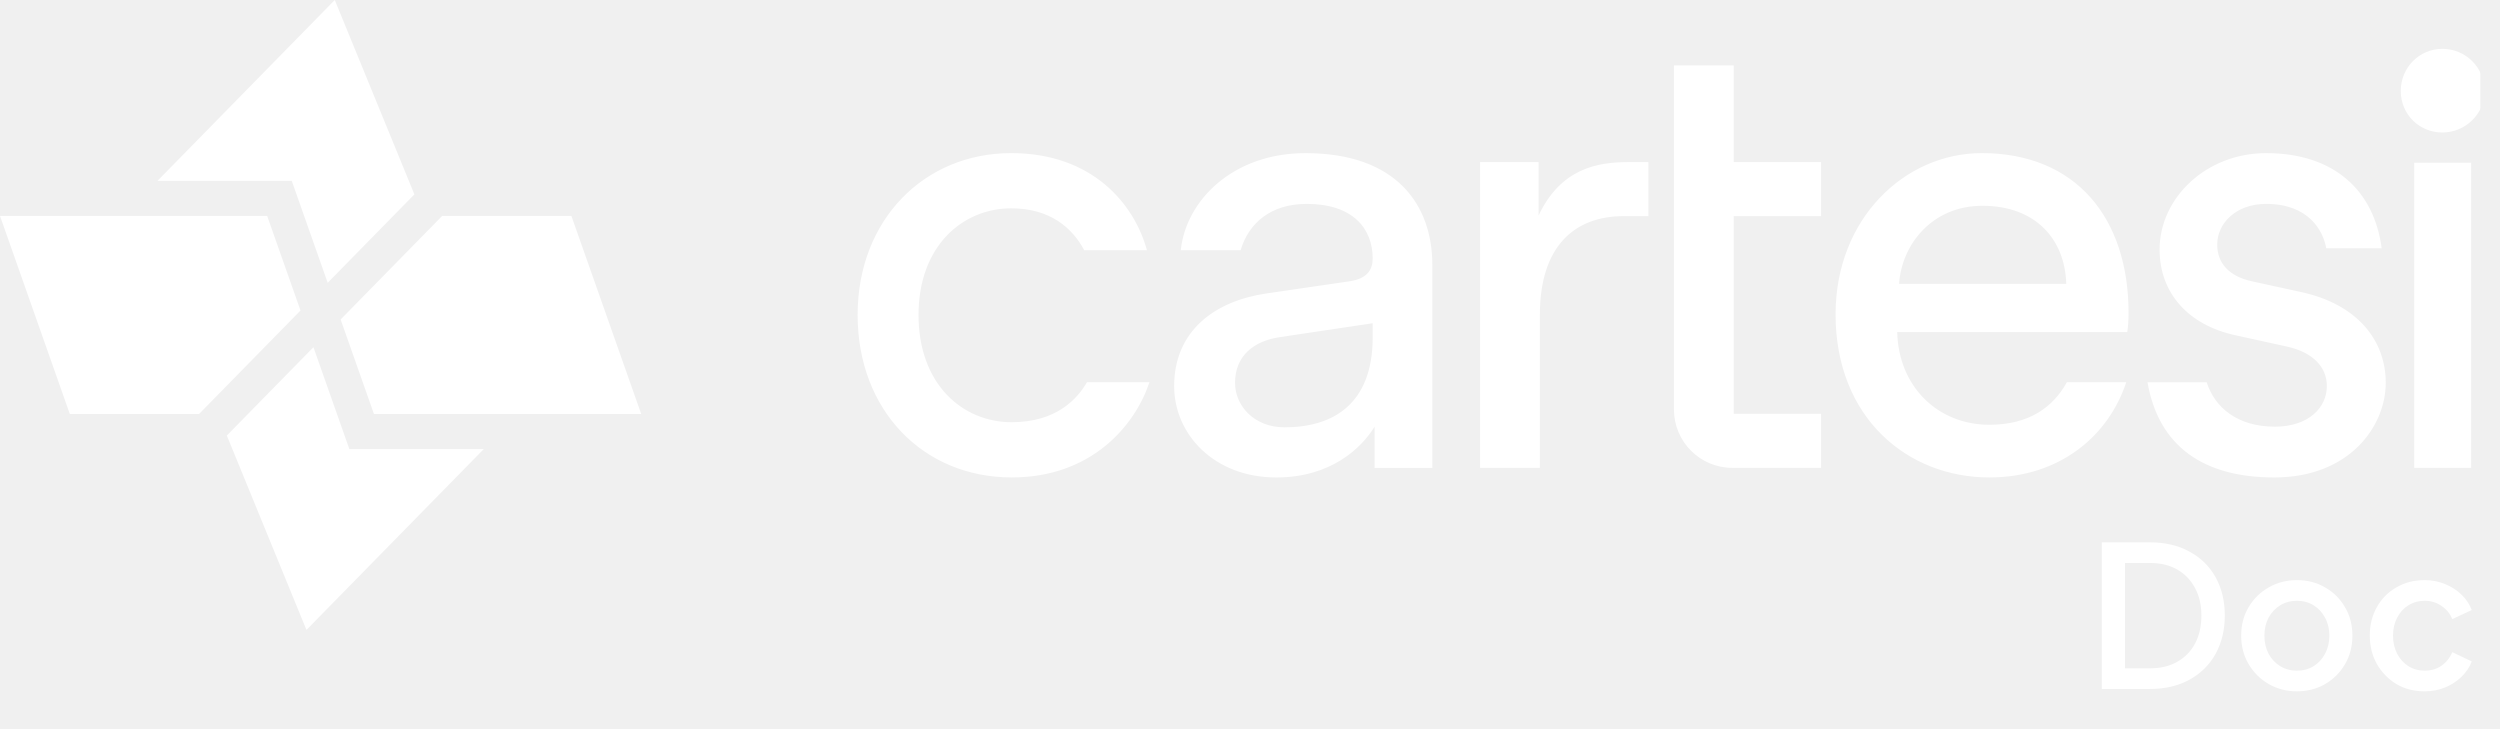
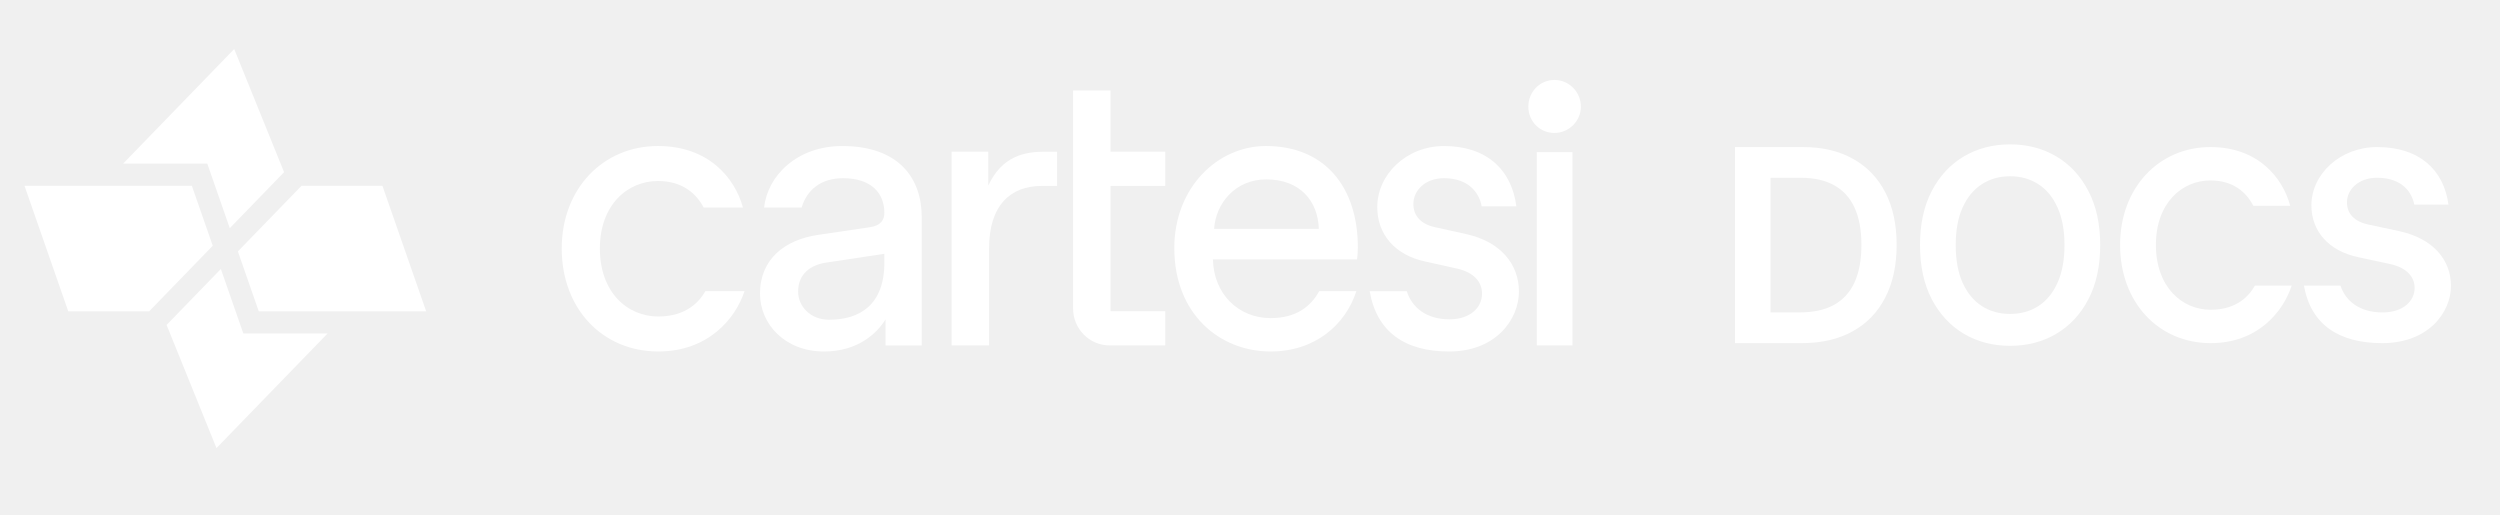
- <svg xmlns="http://www.w3.org/2000/svg" width="127" height="37" viewBox="0 0 127 37" fill="none">
-   <mask id="mask0_4_2" style="mask-type:luminance" maskUnits="userSpaceOnUse" x="0" y="0" width="127" height="32">
-     <path d="M127 0H0V32H127V0Z" fill="white" />
-   </mask>
-   <g mask="url(#mask0_4_2)">
-     <mask id="mask1_4_2" style="mask-type:luminance" maskUnits="userSpaceOnUse" x="0" y="0" width="126" height="37">
-       <path d="M126 0H0V37H126V0Z" fill="white" />
-     </mask>
-     <g mask="url(#mask1_4_2)">
-       <path fill-rule="evenodd" clip-rule="evenodd" d="M7.998 9.189L17.006 0L21.051 9.874L16.647 14.366L14.822 9.189H7.998ZM0 10.969L3.547 21.032H10.111L15.266 15.774L13.572 10.969H0ZM17.304 16.23L22.463 10.969H29.027L32.574 21.032H18.997L17.304 16.23ZM15.568 32L11.523 22.126L15.923 17.639L17.746 22.811H24.577L15.568 32ZM78.161 10.946V8.233H75.188V23.768H78.226V15.985C78.226 12.561 79.937 10.979 82.49 10.979H83.738V8.234H82.727C81.144 8.234 79.291 8.555 78.161 10.946ZM93.247 15.967C93.247 11.1 96.766 7.778 100.672 7.778C105.451 7.778 108.131 11.066 108.131 15.903C108.131 16.29 108.099 16.677 108.066 16.87H96.379C96.444 19.643 98.445 21.578 101.06 21.578C103.09 21.578 104.3 20.677 104.998 19.417H108.013C107.123 22.127 104.648 24.254 101.06 24.254C96.896 24.254 93.247 21.223 93.247 15.967ZM100.704 10.454C98.153 10.454 96.604 12.421 96.474 14.42H104.966C104.902 12.195 103.449 10.454 100.704 10.454ZM125.535 8.266H122.643V23.767H125.535V8.266ZM121.959 4.621C121.959 3.425 122.906 2.481 124.073 2.481C125.273 2.481 126.22 3.456 126.22 4.621C126.22 5.786 125.24 6.731 124.073 6.731C122.906 6.731 121.959 5.817 121.959 4.621ZM88.074 3.323H85.037V20.803C85.037 22.44 86.365 23.767 88.002 23.767H92.511V21.022H88.073V10.978H92.511V8.233H88.073V3.324L88.074 3.323ZM46.661 15.999C46.661 19.519 48.892 21.449 51.399 21.449L51.398 21.448C53.672 21.448 54.735 20.254 55.218 19.417H58.392C57.652 21.642 55.428 24.254 51.399 24.254C46.887 24.254 43.567 20.835 43.567 15.999C43.567 11.164 46.952 7.778 51.368 7.778C55.493 7.778 57.619 10.357 58.265 12.711H55.079C54.473 11.576 53.345 10.583 51.368 10.583C48.918 10.583 46.661 12.48 46.661 15.999ZM116.915 14.84L114.406 14.292C113.215 14.034 112.635 13.357 112.635 12.421C112.635 11.357 113.571 10.358 115.117 10.358C117.272 10.358 118.016 11.706 118.172 12.612H120.989C120.603 9.685 118.581 7.779 115.117 7.779C112.093 7.779 109.707 10.036 109.707 12.68C109.707 14.873 111.156 16.517 113.569 17.033L116.208 17.613C117.496 17.904 118.204 18.645 118.204 19.612C118.204 20.709 117.27 21.675 115.564 21.675C113.678 21.675 112.51 20.715 112.1 19.418H109.092C109.666 22.711 111.977 24.255 115.532 24.255C119.362 24.255 121.196 21.643 121.196 19.45C121.196 17.258 119.717 15.452 116.915 14.84ZM59.982 12.711C60.252 10.172 62.641 7.779 66.317 7.779C70.957 7.779 72.762 10.423 72.762 13.454V23.771H69.83V21.675C69.152 22.772 67.606 24.255 64.835 24.255C61.677 24.255 59.647 22.062 59.647 19.611C59.647 16.838 61.677 15.291 64.352 14.905L68.539 14.292C69.474 14.162 69.732 13.679 69.732 13.131C69.732 11.616 68.734 10.358 66.381 10.358C64.572 10.358 63.44 11.314 63.023 12.711H59.982ZM65.254 21.708C67.735 21.708 69.733 20.515 69.733 17.13L69.732 16.42L64.996 17.13C63.708 17.323 62.74 18.064 62.74 19.45C62.74 20.611 63.708 21.708 65.254 21.708Z" fill="white" />
-     </g>
-   </g>
-   <path d="M123.175 35.12C122.635 35.12 122.155 34.997 121.735 34.75C121.322 34.497 120.992 34.157 120.745 33.73C120.505 33.303 120.385 32.82 120.385 32.28C120.385 31.747 120.505 31.267 120.745 30.84C120.985 30.413 121.315 30.08 121.735 29.84C122.155 29.593 122.635 29.47 123.175 29.47C123.542 29.47 123.885 29.537 124.205 29.67C124.525 29.797 124.802 29.973 125.035 30.2C125.275 30.427 125.452 30.69 125.565 30.99L124.575 31.45C124.462 31.17 124.279 30.947 124.025 30.78C123.779 30.607 123.495 30.52 123.175 30.52C122.869 30.52 122.592 30.597 122.345 30.75C122.105 30.897 121.915 31.107 121.775 31.38C121.635 31.647 121.565 31.95 121.565 32.29C121.565 32.63 121.635 32.937 121.775 33.21C121.915 33.477 122.105 33.687 122.345 33.84C122.592 33.993 122.869 34.07 123.175 34.07C123.502 34.07 123.785 33.987 124.025 33.82C124.272 33.647 124.455 33.417 124.575 33.13L125.565 33.6C125.459 33.887 125.285 34.147 125.045 34.38C124.812 34.607 124.535 34.787 124.215 34.92C123.895 35.053 123.549 35.12 123.175 35.12Z" fill="white" />
-   <path d="M116.682 35.12C116.162 35.12 115.685 34.997 115.252 34.75C114.825 34.503 114.485 34.167 114.232 33.74C113.979 33.313 113.852 32.83 113.852 32.29C113.852 31.743 113.979 31.26 114.232 30.84C114.485 30.413 114.825 30.08 115.252 29.84C115.679 29.593 116.155 29.47 116.682 29.47C117.215 29.47 117.692 29.593 118.112 29.84C118.539 30.08 118.875 30.413 119.122 30.84C119.375 31.26 119.502 31.743 119.502 32.29C119.502 32.837 119.375 33.323 119.122 33.75C118.869 34.177 118.529 34.513 118.102 34.76C117.675 35 117.202 35.12 116.682 35.12ZM116.682 34.07C117.002 34.07 117.285 33.993 117.532 33.84C117.779 33.687 117.972 33.477 118.112 33.21C118.259 32.937 118.332 32.63 118.332 32.29C118.332 31.95 118.259 31.647 118.112 31.38C117.972 31.113 117.779 30.903 117.532 30.75C117.285 30.597 117.002 30.52 116.682 30.52C116.369 30.52 116.085 30.597 115.832 30.75C115.585 30.903 115.389 31.113 115.242 31.38C115.102 31.647 115.032 31.95 115.032 32.29C115.032 32.63 115.102 32.937 115.242 33.21C115.389 33.477 115.585 33.687 115.832 33.84C116.085 33.993 116.369 34.07 116.682 34.07Z" fill="white" />
-   <path d="M106.77 35V27.55H109.21C109.983 27.55 110.653 27.707 111.22 28.02C111.793 28.327 112.237 28.76 112.55 29.32C112.863 29.88 113.02 30.53 113.02 31.27C113.02 32.003 112.863 32.653 112.55 33.22C112.237 33.78 111.793 34.217 111.22 34.53C110.653 34.843 109.983 35 109.21 35H106.77ZM107.95 33.95H109.23C109.757 33.95 110.213 33.84 110.6 33.62C110.993 33.4 111.297 33.09 111.51 32.69C111.723 32.29 111.83 31.817 111.83 31.27C111.83 30.723 111.72 30.253 111.5 29.86C111.287 29.46 110.987 29.15 110.6 28.93C110.213 28.71 109.757 28.6 109.23 28.6H107.95V33.95Z" fill="white" />
+ <svg xmlns="http://www.w3.org/2000/svg" width="204" height="42" viewBox="0 0 204 42" fill="none">
+   <path d="M13.594 26.516L17.664 36.564L26.729 27.213H19.856L18.022 21.949L13.594 26.516Z" fill="white" />
+   <path d="M24.602 15.163L19.411 20.516L21.114 25.402H34.775L31.207 15.163H24.602Z" fill="white" />
+   <path d="M2 15.163L5.569 25.402H12.173L17.36 20.052L15.656 15.163H2Z" fill="white" />
+   <path d="M19.111 4L10.048 13.351H16.914L18.75 18.619L23.181 14.048L19.111 4Z" fill="white" />
+   <path d="M80.644 15.139V12.378H77.653V28.187H80.709V20.267C80.709 16.782 82.431 15.172 84.999 15.172H86.255V12.379H85.238C83.645 12.379 81.781 12.707 80.644 15.14V15.139Z" fill="white" />
+   <path d="M103.295 11.915C99.364 11.915 95.823 15.295 95.823 20.248C95.823 25.597 99.495 28.681 103.685 28.681C107.295 28.681 109.785 26.517 110.681 23.759H107.647C106.945 25.042 105.727 25.958 103.685 25.958C101.054 25.958 99.04 23.989 98.974 21.168H110.734C110.768 20.971 110.8 20.577 110.8 20.183C110.8 15.261 108.103 11.915 103.295 11.915ZM99.071 18.675C99.201 16.641 100.76 14.639 103.326 14.639C106.088 14.639 107.55 16.411 107.615 18.675H99.071Z" fill="white" />
+   <path d="M128.311 12.412H125.401V28.186H128.311V12.412Z" fill="white" />
+   <path d="M126.84 6.524C125.665 6.524 124.713 7.485 124.713 8.702C124.713 9.92 125.665 10.849 126.84 10.849C128.014 10.849 129 9.887 129 8.702C129 7.517 128.047 6.524 126.84 6.524Z" fill="white" />
+   <path d="M90.619 7.382H87.563V25.169C87.563 26.835 88.898 28.186 90.546 28.186H95.083V25.393H90.618V15.171H95.083V12.378H90.618V7.383L90.619 7.382Z" fill="white" />
+   <path d="M53.717 25.827C51.195 25.827 48.95 23.863 48.95 20.282C48.95 16.7 51.22 14.77 53.685 14.77C55.675 14.77 56.81 15.78 57.419 16.936H60.625C59.975 14.54 57.836 11.915 53.685 11.915C49.242 11.915 45.837 15.361 45.837 20.282C45.837 25.203 49.177 28.681 53.717 28.681C57.77 28.681 60.008 26.023 60.753 23.759H57.559C57.073 24.611 56.003 25.826 53.716 25.826L53.717 25.827Z" fill="white" />
+   <path d="M119.638 19.101L117.113 18.544C115.915 18.281 115.331 17.592 115.331 16.64C115.331 15.557 116.274 14.541 117.829 14.541C119.997 14.541 120.745 15.912 120.903 16.834H123.736C123.349 13.855 121.314 11.916 117.829 11.916C114.786 11.916 112.385 14.213 112.385 16.903C112.385 19.135 113.843 20.808 116.271 21.333L118.926 21.924C120.222 22.219 120.934 22.974 120.934 23.958C120.934 25.074 119.995 26.057 118.278 26.057C116.38 26.057 115.206 25.081 114.793 23.76H111.766C112.344 27.111 114.669 28.682 118.246 28.682C122.1 28.682 123.945 26.024 123.945 23.793C123.945 21.562 122.457 19.724 119.638 19.101Z" fill="white" />
+   <path d="M68.727 11.916C65.028 11.916 62.624 14.351 62.353 16.935H65.413C65.832 15.514 66.971 14.541 68.792 14.541C71.159 14.541 72.163 15.82 72.163 17.362C72.163 17.92 71.903 18.412 70.963 18.544L66.749 19.167C64.059 19.56 62.016 21.135 62.016 23.957C62.016 26.451 64.059 28.682 67.236 28.682C70.024 28.682 71.58 27.173 72.262 26.057V28.19H75.212V17.691C75.212 14.607 73.396 11.916 68.727 11.916ZM72.164 21.431C72.164 24.876 70.153 26.09 67.657 26.09C66.102 26.09 65.127 24.974 65.127 23.793C65.127 22.383 66.102 21.628 67.398 21.431L72.163 20.709L72.164 21.431Z" fill="white" />
+   <path d="M195.756 18.857L193.268 18.325C192.088 18.075 191.512 17.417 191.512 16.508C191.512 15.475 192.441 14.505 193.974 14.505C196.109 14.505 196.847 15.814 197.002 16.694H199.794C199.413 13.851 197.408 12 193.974 12C190.975 12 188.61 14.192 188.61 16.759C188.61 18.889 190.046 20.485 192.438 20.987L195.054 21.55C196.332 21.832 197.033 22.552 197.033 23.492C197.033 24.557 196.108 25.495 194.416 25.495C192.546 25.495 191.389 24.563 190.982 23.303H188C188.569 26.5 190.861 28 194.385 28C198.182 28 200 25.464 200 23.334C200 21.205 198.534 19.451 195.756 18.857Z" fill="white" />
+   <path d="M147 28H141.578V12H147.109C148.698 12 150.063 12.32 151.203 12.961C152.349 13.596 153.229 14.51 153.844 15.703C154.458 16.896 154.766 18.323 154.766 19.984C154.766 21.651 154.456 23.083 153.836 24.281C153.221 25.479 152.333 26.398 151.172 27.039C150.016 27.68 148.625 28 147 28ZM144.477 25.492H146.859C147.974 25.492 148.904 25.289 149.648 24.883C150.393 24.471 150.953 23.859 151.328 23.047C151.703 22.229 151.891 21.208 151.891 19.984C151.891 18.76 151.703 17.745 151.328 16.938C150.953 16.125 150.398 15.518 149.664 15.117C148.935 14.711 148.029 14.508 146.945 14.508H144.477V25.492Z" fill="white" />
+   <path d="M171.376 20C171.376 21.724 171.053 23.201 170.408 24.43C169.767 25.654 168.892 26.591 167.783 27.242C166.678 27.893 165.426 28.219 164.025 28.219C162.624 28.219 161.369 27.893 160.259 27.242C159.155 26.586 158.28 25.646 157.634 24.422C156.994 23.193 156.673 21.719 156.673 20C156.673 18.276 156.994 16.802 157.634 15.578C158.28 14.349 159.155 13.409 160.259 12.758C161.369 12.107 162.624 11.781 164.025 11.781C165.426 11.781 166.678 12.107 167.783 12.758C168.892 13.409 169.767 14.349 170.408 15.578C171.053 16.802 171.376 18.276 171.376 20ZM168.462 20C168.462 18.787 168.272 17.763 167.892 16.93C167.517 16.091 166.996 15.458 166.33 15.031C165.663 14.599 164.895 14.383 164.025 14.383C163.155 14.383 162.387 14.599 161.72 15.031C161.053 15.458 160.53 16.091 160.15 16.93C159.775 17.763 159.587 18.787 159.587 20C159.587 21.213 159.775 22.24 160.15 23.078C160.53 23.912 161.053 24.544 161.72 24.977C162.387 25.404 163.155 25.617 164.025 25.617C164.895 25.617 165.663 25.404 166.33 24.977C166.996 24.544 167.517 23.912 167.892 23.078C168.272 22.24 168.462 21.213 168.462 20Z" fill="white" />
+   <path d="M180.396 25.277C178.029 25.277 175.922 23.402 175.922 19.984C175.922 16.566 178.053 14.724 180.366 14.724C182.234 14.724 183.299 15.688 183.871 16.791H186.88C186.27 14.505 184.262 12 180.366 12C176.197 12 173 15.288 173 19.984C173 24.68 176.135 28 180.396 28C184.201 28 186.301 25.464 187 23.303H184.002C183.546 24.116 182.542 25.276 180.395 25.276L180.396 25.277Z" fill="white" />
</svg>
